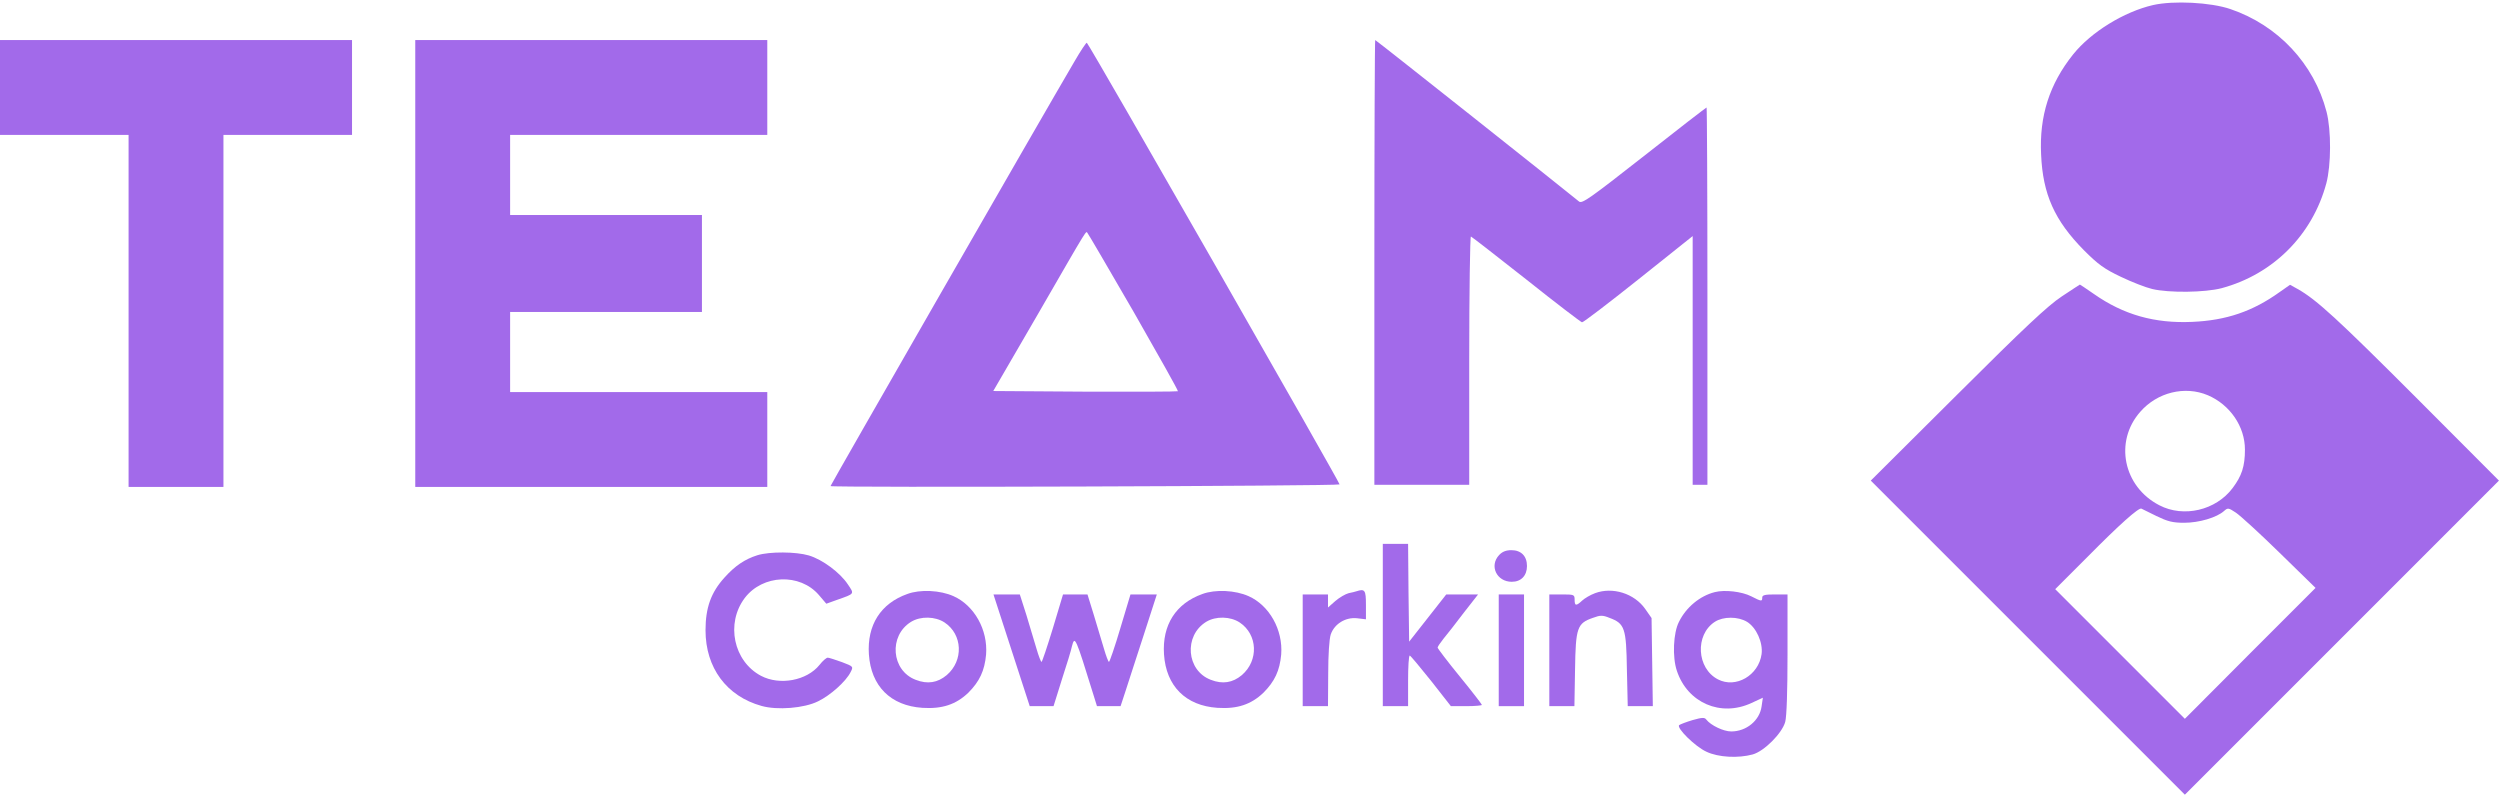
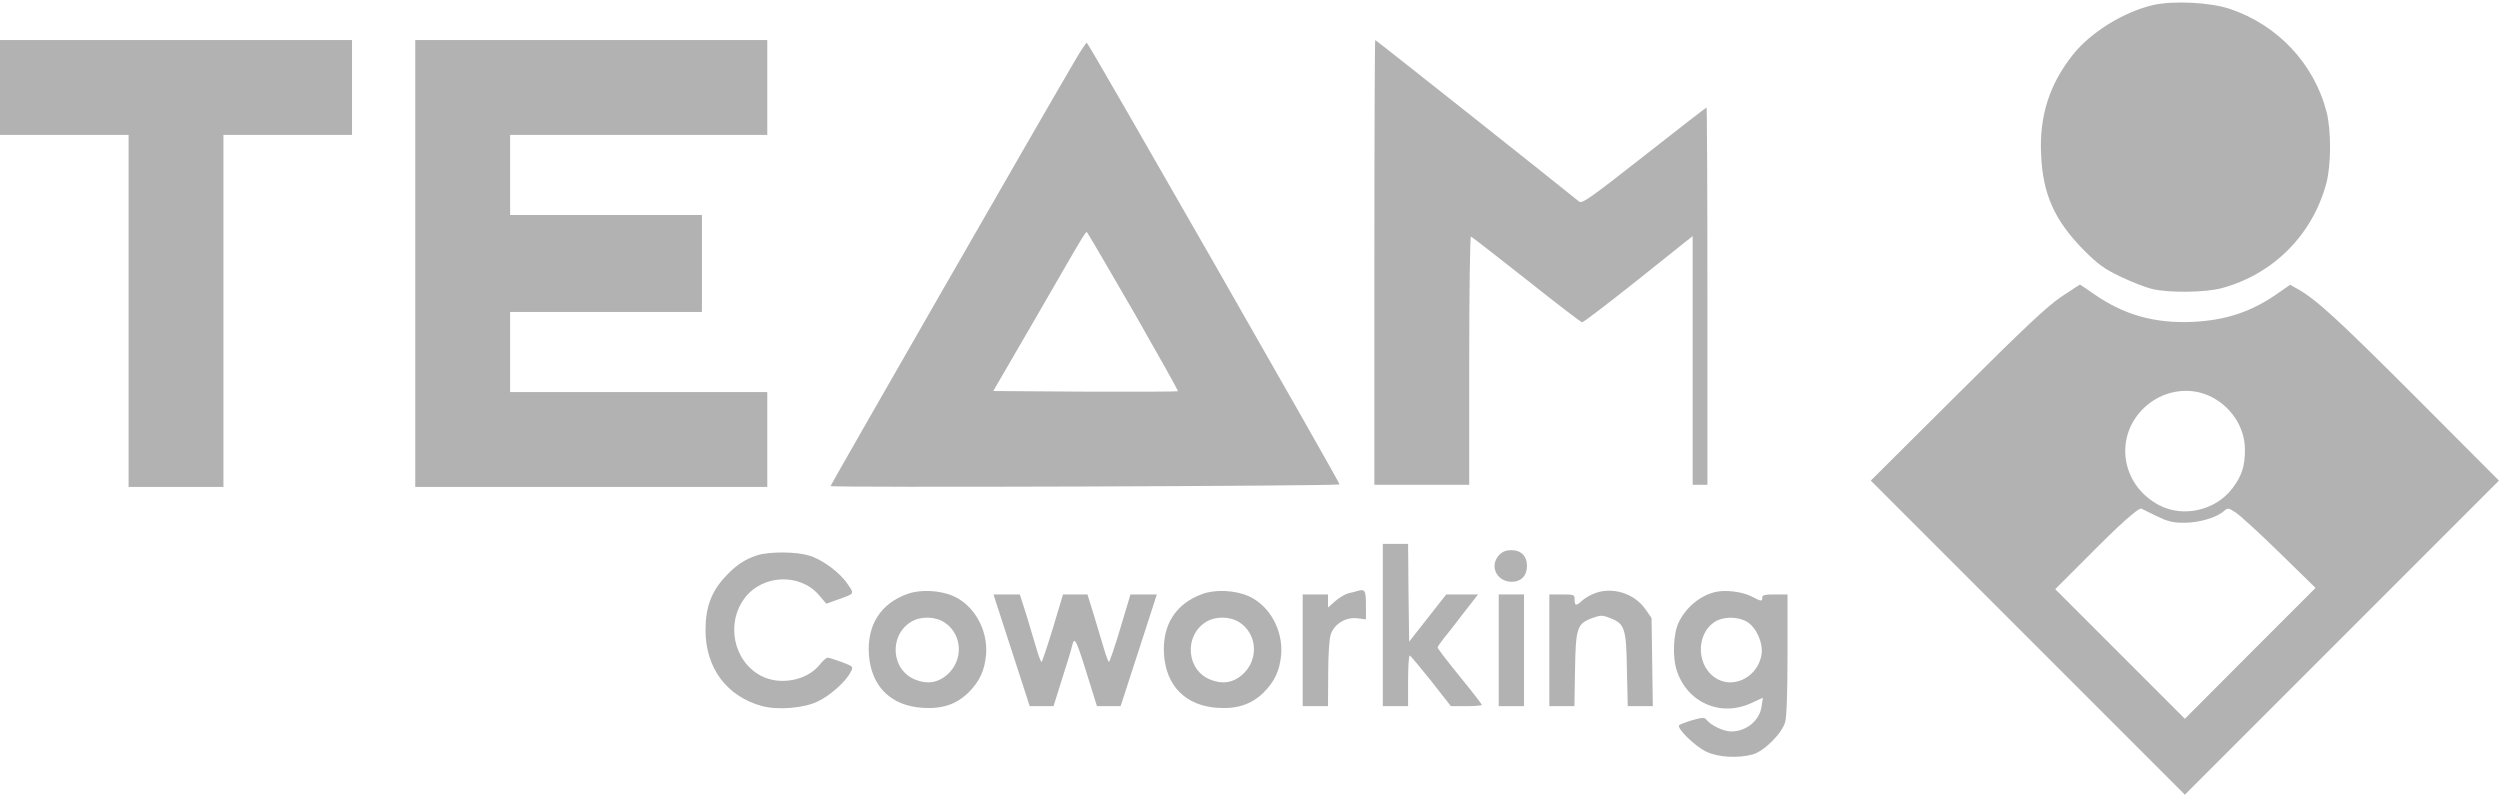
<svg xmlns="http://www.w3.org/2000/svg" version="1.0" width="1186pt" height="378pt" viewBox="0 0 1186 378" preserveAspectRatio="xMidYMid meet">
-   <g transform="translate(0,378) scale(0.1,-0.1)" fill="rgba(112, 27, 223, 0.651)" stroke="none">
+   <g transform="translate(0,378) scale(0.1,-0.1)" fill="#b2b2b2" stroke="none">
    <path d="M10214 3756 c-138 -32 -294 -128 -379 -234 -112 -140 -161 -292 -152 -475 8 -189 64 -313 203 -454 68 -68 97 -89 175 -126 52 -25 119 -51 149 -58 79 -19 251 -17 330 4 244 66 430 252 496 497 23 86 24 252 1 340 -59 227 -230 410 -456 487 -94 32 -269 41 -367 19z" />
    <path d="M0 3365 l0 -225 305 0 305 0 0 -835 0 -835 225 0 225 0 0 835 0 835 305 0 305 0 0 225 0 225 -835 0 -835 0 0 -225z" />
    <path d="M1970 2530 l0 -1060 835 0 835 0 0 225 0 225 -610 0 -610 0 0 190 0 190 455 0 455 0 0 230 0 230 -455 0 -455 0 0 190 0 190 610 0 610 0 0 225 0 225 -835 0 -835 0 0 -1060z" />
    <path d="M6520 2535 l0 -1055 225 0 225 0 0 591 c0 325 4 589 8 587 4 -1 123 -94 263 -204 139 -111 259 -202 264 -203 6 -1 126 91 268 204 l257 205 0 -590 0 -590 35 0 35 0 0 895 c0 492 -2 895 -4 895 -2 0 -136 -103 -297 -230 -255 -200 -294 -228 -308 -216 -49 41 -963 766 -967 766 -2 0 -4 -475 -4 -1055z" />
    <path d="M5097 3488 c-160 -272 -1157 -2009 -1157 -2014 0 -8 2407 0 2415 8 4 4 -1183 2080 -1199 2095 -2 3 -29 -37 -59 -89z m283 -1191 c116 -203 210 -370 208 -373 -3 -2 -201 -3 -440 -2 l-436 3 212 365 c249 431 226 394 236 383 4 -4 103 -174 220 -376z" />
    <path d="M9780 2373 c-66 -44 -175 -146 -495 -465 l-410 -408 745 -745 745 -745 745 745 745 745 -395 396 c-371 371 -471 463 -560 513 l-36 20 -50 -35 c-127 -91 -252 -134 -414 -141 -179 -8 -326 34 -466 132 -36 25 -66 45 -67 45 -1 0 -40 -26 -87 -57z m694 -468 c105 -45 176 -148 176 -258 0 -79 -15 -125 -59 -183 -79 -105 -232 -141 -347 -81 -171 88 -215 302 -91 443 81 93 212 125 321 79z m-244 -573 c54 -26 77 -32 132 -32 71 0 155 25 189 56 18 16 21 15 56 -8 21 -14 115 -100 208 -191 l170 -166 -310 -310 -310 -311 -307 307 -308 308 153 153 c150 152 244 236 256 229 3 -1 35 -17 71 -35z" />
    <path d="M6560 815 l0 -385 60 0 60 0 0 120 c0 66 3 120 8 120 4 -1 49 -55 101 -120 l94 -120 74 0 c40 0 73 3 73 6 0 3 -47 64 -105 135 -58 71 -105 133 -105 137 0 4 13 23 28 42 16 19 59 74 96 123 l68 87 -76 0 -75 0 -88 -112 -88 -112 -3 232 -2 232 -60 0 -60 0 0 -385z" />
    <path d="M7112 1147 c-48 -51 -12 -127 60 -127 44 0 72 29 72 75 0 47 -28 75 -74 75 -25 0 -43 -7 -58 -23z" />
    <path d="M3593 1146 c-60 -19 -106 -50 -157 -107 -63 -70 -89 -142 -89 -249 0 -178 100 -313 266 -359 74 -21 202 -11 268 22 58 28 132 94 154 138 14 27 14 27 -41 48 -31 11 -61 21 -67 21 -7 0 -24 -15 -39 -34 -60 -75 -189 -99 -278 -52 -130 69 -168 248 -77 369 85 112 262 119 352 14 l35 -41 53 19 c82 29 81 26 49 73 -37 56 -121 118 -185 137 -61 18 -186 19 -244 1z" />
    <path d="M4304 962 c-126 -45 -191 -147 -182 -286 10 -151 103 -244 254 -254 94 -6 159 16 217 71 54 54 78 105 85 182 9 117 -56 233 -155 277 -63 28 -157 33 -219 10z m177 -135 c86 -57 91 -181 10 -250 -43 -36 -91 -44 -147 -22 -116 44 -129 209 -22 275 46 28 115 26 159 -3z" />
    <path d="M5704 962 c-126 -45 -191 -147 -182 -286 10 -151 103 -244 254 -254 94 -6 159 16 217 71 54 54 78 105 85 182 9 117 -56 233 -155 277 -63 28 -157 33 -219 10z m177 -135 c86 -57 91 -181 10 -250 -43 -36 -91 -44 -147 -22 -116 44 -129 209 -22 275 46 28 115 26 159 -3z" />
    <path d="M6435 975 c-5 -2 -22 -6 -37 -9 -15 -4 -43 -20 -63 -37 l-35 -31 0 31 0 31 -60 0 -60 0 0 -265 0 -265 60 0 60 0 1 153 c0 90 5 166 12 187 17 50 70 83 125 77 l42 -5 0 69 c0 70 -5 77 -45 64z" />
    <path d="M7567 966 c-22 -8 -49 -24 -61 -35 -29 -27 -36 -26 -36 4 0 24 -3 25 -60 25 l-60 0 0 -265 0 -265 59 0 60 0 3 174 c3 199 10 219 85 245 35 13 46 13 78 0 73 -27 80 -48 83 -245 l4 -174 59 0 60 0 -3 209 -3 209 -30 43 c-52 74 -155 106 -238 75z" />
    <path d="M8135 971 c-71 -18 -136 -72 -170 -141 -27 -52 -32 -167 -10 -232 50 -152 208 -221 354 -153 l54 25 -6 -41 c-9 -67 -72 -119 -144 -119 -37 0 -97 29 -118 56 -8 11 -19 11 -65 -2 -30 -9 -59 -20 -64 -24 -14 -13 76 -102 129 -126 56 -27 151 -32 220 -13 54 15 139 100 154 154 7 25 11 147 11 323 l0 282 -60 0 c-47 0 -60 -3 -60 -15 0 -19 -3 -19 -52 6 -45 23 -126 32 -173 20z m153 -141 c44 -27 76 -98 69 -153 -14 -101 -122 -164 -207 -120 -101 52 -110 211 -15 273 40 26 110 26 153 0z" />
    <path d="M4799 695 l86 -265 56 0 57 0 40 128 c23 70 44 139 47 155 14 54 17 46 101 -225 l18 -58 56 0 56 0 24 73 c13 39 51 159 86 265 l62 192 -63 0 -62 0 -48 -160 c-26 -88 -51 -160 -54 -160 -3 0 -14 28 -24 63 -10 34 -32 106 -48 160 l-30 97 -58 0 -58 0 -48 -160 c-27 -88 -51 -160 -54 -160 -3 0 -14 28 -24 63 -10 34 -32 106 -48 160 l-31 97 -62 0 -63 0 86 -265z" />
    <path d="M7110 695 l0 -265 60 0 60 0 0 265 0 265 -60 0 -60 0 0 -265z" />
  </g>
</svg>
